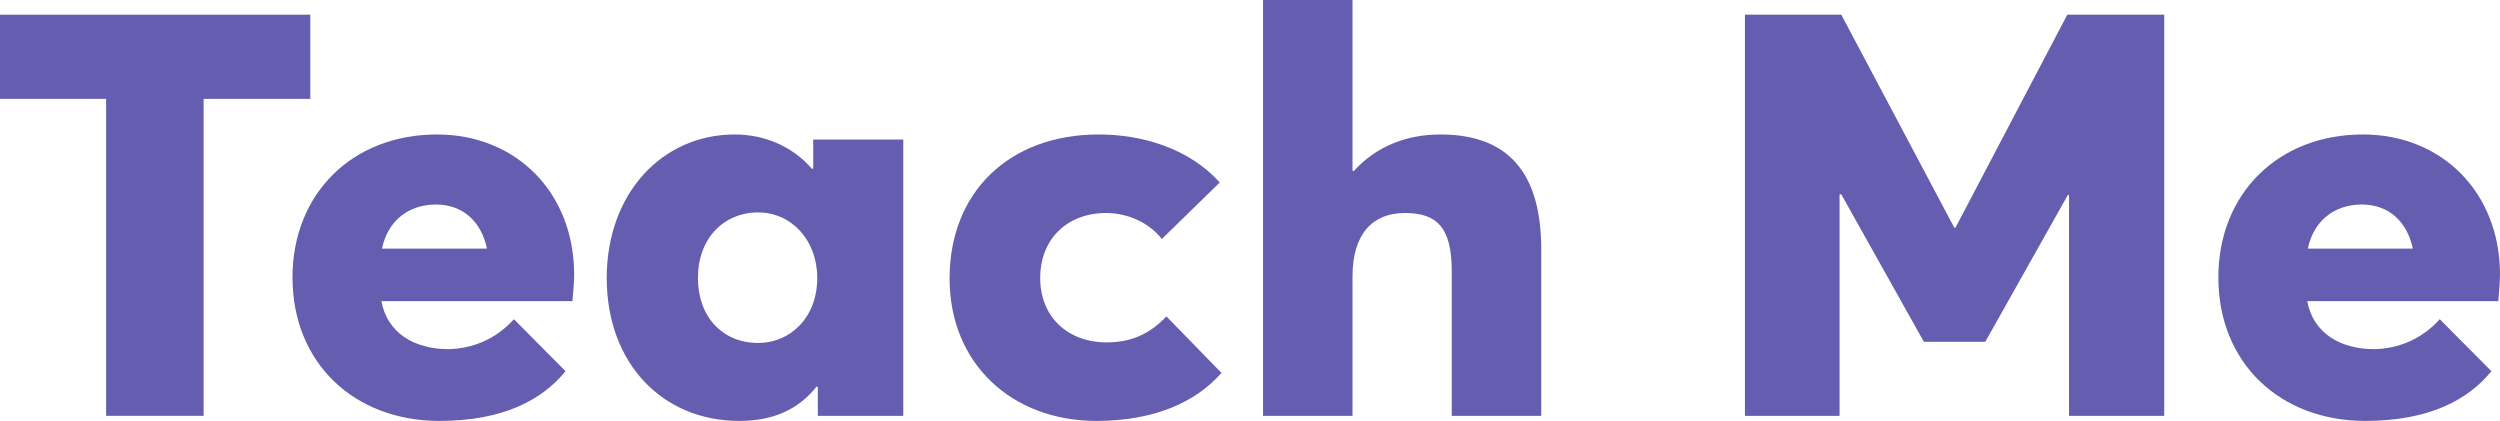
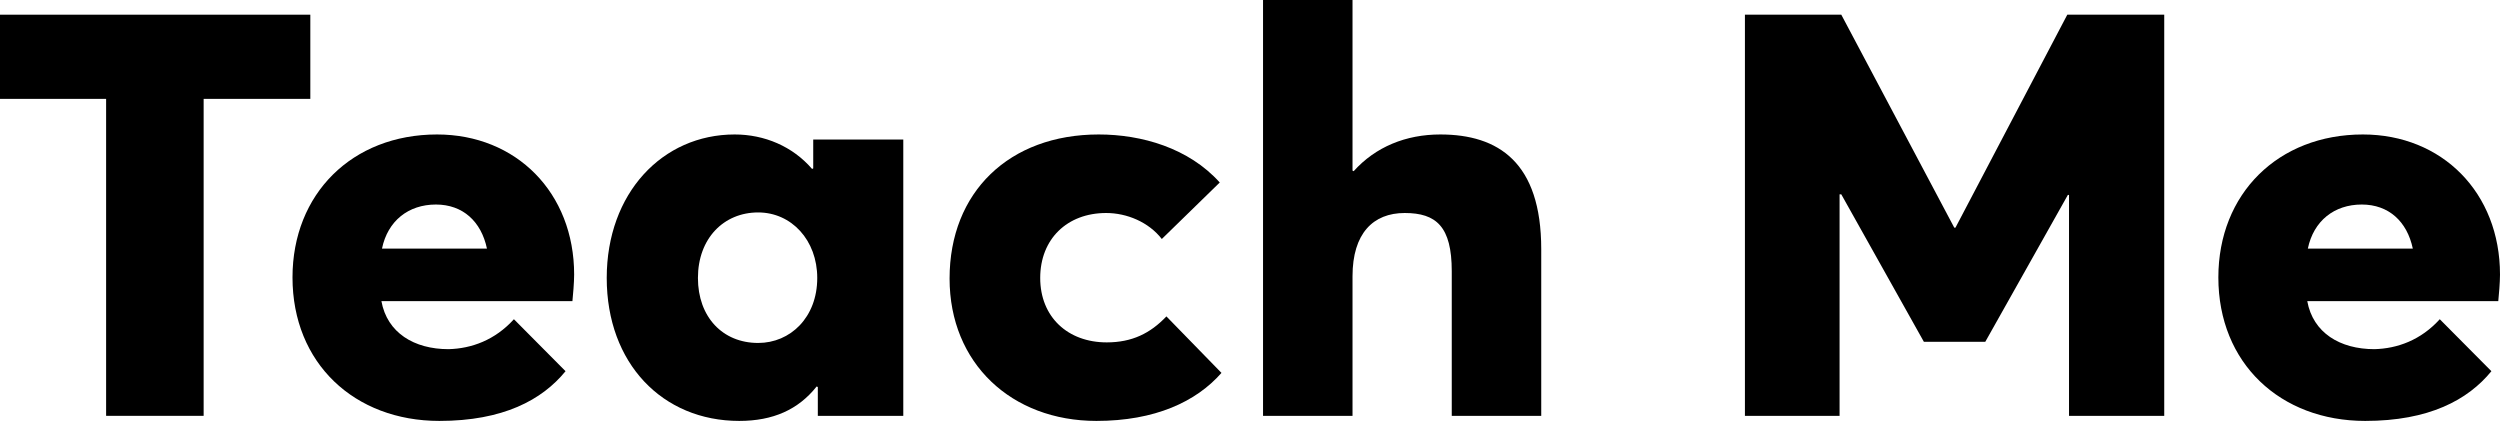
- <svg xmlns="http://www.w3.org/2000/svg" width="392" height="66" viewBox="0 0 392 66" fill="none">
-   <path d="M16.639 65.203H31.93V15.503H48.659V2.303H0V15.503H16.639V65.203Z" fill="#655EB0" />
-   <path d="M90.026 43.055C90.026 30.209 80.942 21.085 68.53 21.085C55.218 21.085 45.864 30.387 45.864 43.498C45.864 56.964 55.578 66 68.889 66C78.873 66 84.989 62.722 88.677 58.204L80.582 50.054C77.614 53.331 73.926 54.66 70.329 54.749C64.932 54.749 60.705 52.18 59.805 47.219H89.756C89.846 46.333 90.026 44.295 90.026 43.055ZM68.35 32.07C72.577 32.07 75.455 34.727 76.355 38.98H59.895C60.795 34.639 64.033 32.07 68.35 32.07Z" fill="#655EB0" />
-   <path d="M115.912 66C121.218 66 125.176 64.228 128.054 60.596L128.234 60.685V65.203H141.635V21.882H127.514V26.4L127.334 26.489C124.276 22.945 119.869 21.085 115.192 21.085C103.859 21.085 95.135 30.298 95.135 43.587C95.135 56.964 103.859 66 115.912 66ZM118.88 53.775C113.303 53.775 109.436 49.699 109.436 43.587C109.436 37.385 113.483 33.31 118.88 33.31C124.096 33.31 128.144 37.651 128.144 43.587C128.144 49.788 123.917 53.775 118.88 53.775Z" fill="#655EB0" />
-   <path d="M171.919 66C181.093 66 187.569 62.988 191.526 58.47L182.892 49.611C180.374 52.269 177.495 53.686 173.538 53.686C167.422 53.686 163.105 49.699 163.105 43.587C163.105 37.474 167.332 33.399 173.448 33.399C176.686 33.399 180.104 34.816 182.172 37.474L191.257 28.615C186.4 23.211 179.024 21.085 172.279 21.085C158.248 21.085 148.894 30.121 148.894 43.675C148.894 56.964 158.608 66 171.919 66Z" fill="#655EB0" />
-   <path d="M198.044 65.203H212.075V43.321C212.075 36.588 215.313 33.399 220.259 33.399C225.206 33.399 227.635 35.525 227.635 42.523V65.203H241.666V39.069C241.666 25.425 234.92 21.085 225.836 21.085C220.439 21.085 215.672 23.034 212.255 26.843L212.075 26.754V0H198.044V65.203Z" fill="#655EB0" />
-   <path d="M273.604 65.203H288.445V30.475H288.715L301.666 53.597H311.29L324.242 30.564H324.422V65.203H339.352V2.303H324.152L306.613 35.702H306.433L288.715 2.303H273.604V65.203Z" fill="#655EB0" />
-   <path d="M392 43.055C392 30.209 382.916 21.085 370.504 21.085C357.192 21.085 347.838 30.387 347.838 43.498C347.838 56.964 357.552 66 370.864 66C380.847 66 386.963 62.722 390.651 58.204L382.556 50.054C379.588 53.331 375.9 54.66 372.303 54.749C366.906 54.749 362.679 52.18 361.779 47.219H391.73C391.82 46.333 392 44.295 392 43.055ZM370.324 32.07C374.551 32.07 377.429 34.727 378.329 38.98H361.869C362.769 34.639 366.007 32.07 370.324 32.07Z" fill="#655EB0" />
+ <svg xmlns="http://www.w3.org/2000/svg" width="392" height="66" viewBox="0 0 392 66">
+   <path d="M16.639 65.203H31.93V15.503H48.659V2.303H0V15.503H16.639V65.203Z" />
+   <path d="M90.026 43.055C90.026 30.209 80.942 21.085 68.53 21.085C55.218 21.085 45.864 30.387 45.864 43.498C45.864 56.964 55.578 66 68.889 66C78.873 66 84.989 62.722 88.677 58.204L80.582 50.054C77.614 53.331 73.926 54.66 70.329 54.749C64.932 54.749 60.705 52.18 59.805 47.219H89.756C89.846 46.333 90.026 44.295 90.026 43.055ZM68.35 32.07C72.577 32.07 75.455 34.727 76.355 38.98H59.895C60.795 34.639 64.033 32.07 68.35 32.07Z" />
+   <path d="M115.912 66C121.218 66 125.176 64.228 128.054 60.596L128.234 60.685V65.203H141.635V21.882H127.514V26.4L127.334 26.489C124.276 22.945 119.869 21.085 115.192 21.085C103.859 21.085 95.135 30.298 95.135 43.587C95.135 56.964 103.859 66 115.912 66ZM118.88 53.775C113.303 53.775 109.436 49.699 109.436 43.587C109.436 37.385 113.483 33.31 118.88 33.31C124.096 33.31 128.144 37.651 128.144 43.587C128.144 49.788 123.917 53.775 118.88 53.775Z" />
+   <path d="M171.919 66C181.093 66 187.569 62.988 191.526 58.47L182.892 49.611C180.374 52.269 177.495 53.686 173.538 53.686C167.422 53.686 163.105 49.699 163.105 43.587C163.105 37.474 167.332 33.399 173.448 33.399C176.686 33.399 180.104 34.816 182.172 37.474L191.257 28.615C186.4 23.211 179.024 21.085 172.279 21.085C158.248 21.085 148.894 30.121 148.894 43.675C148.894 56.964 158.608 66 171.919 66Z" />
+   <path d="M198.044 65.203H212.075V43.321C212.075 36.588 215.313 33.399 220.259 33.399C225.206 33.399 227.635 35.525 227.635 42.523V65.203H241.666V39.069C241.666 25.425 234.92 21.085 225.836 21.085C220.439 21.085 215.672 23.034 212.255 26.843L212.075 26.754V0H198.044V65.203Z" />
+   <path d="M273.604 65.203H288.445V30.475H288.715L301.666 53.597H311.29L324.242 30.564H324.422V65.203H339.352V2.303H324.152L306.613 35.702H306.433L288.715 2.303H273.604V65.203Z" />
+   <path d="M392 43.055C392 30.209 382.916 21.085 370.504 21.085C357.192 21.085 347.838 30.387 347.838 43.498C347.838 56.964 357.552 66 370.864 66C380.847 66 386.963 62.722 390.651 58.204L382.556 50.054C379.588 53.331 375.9 54.66 372.303 54.749C366.906 54.749 362.679 52.18 361.779 47.219H391.73C391.82 46.333 392 44.295 392 43.055ZM370.324 32.07C374.551 32.07 377.429 34.727 378.329 38.98H361.869C362.769 34.639 366.007 32.07 370.324 32.07Z" />
</svg>
